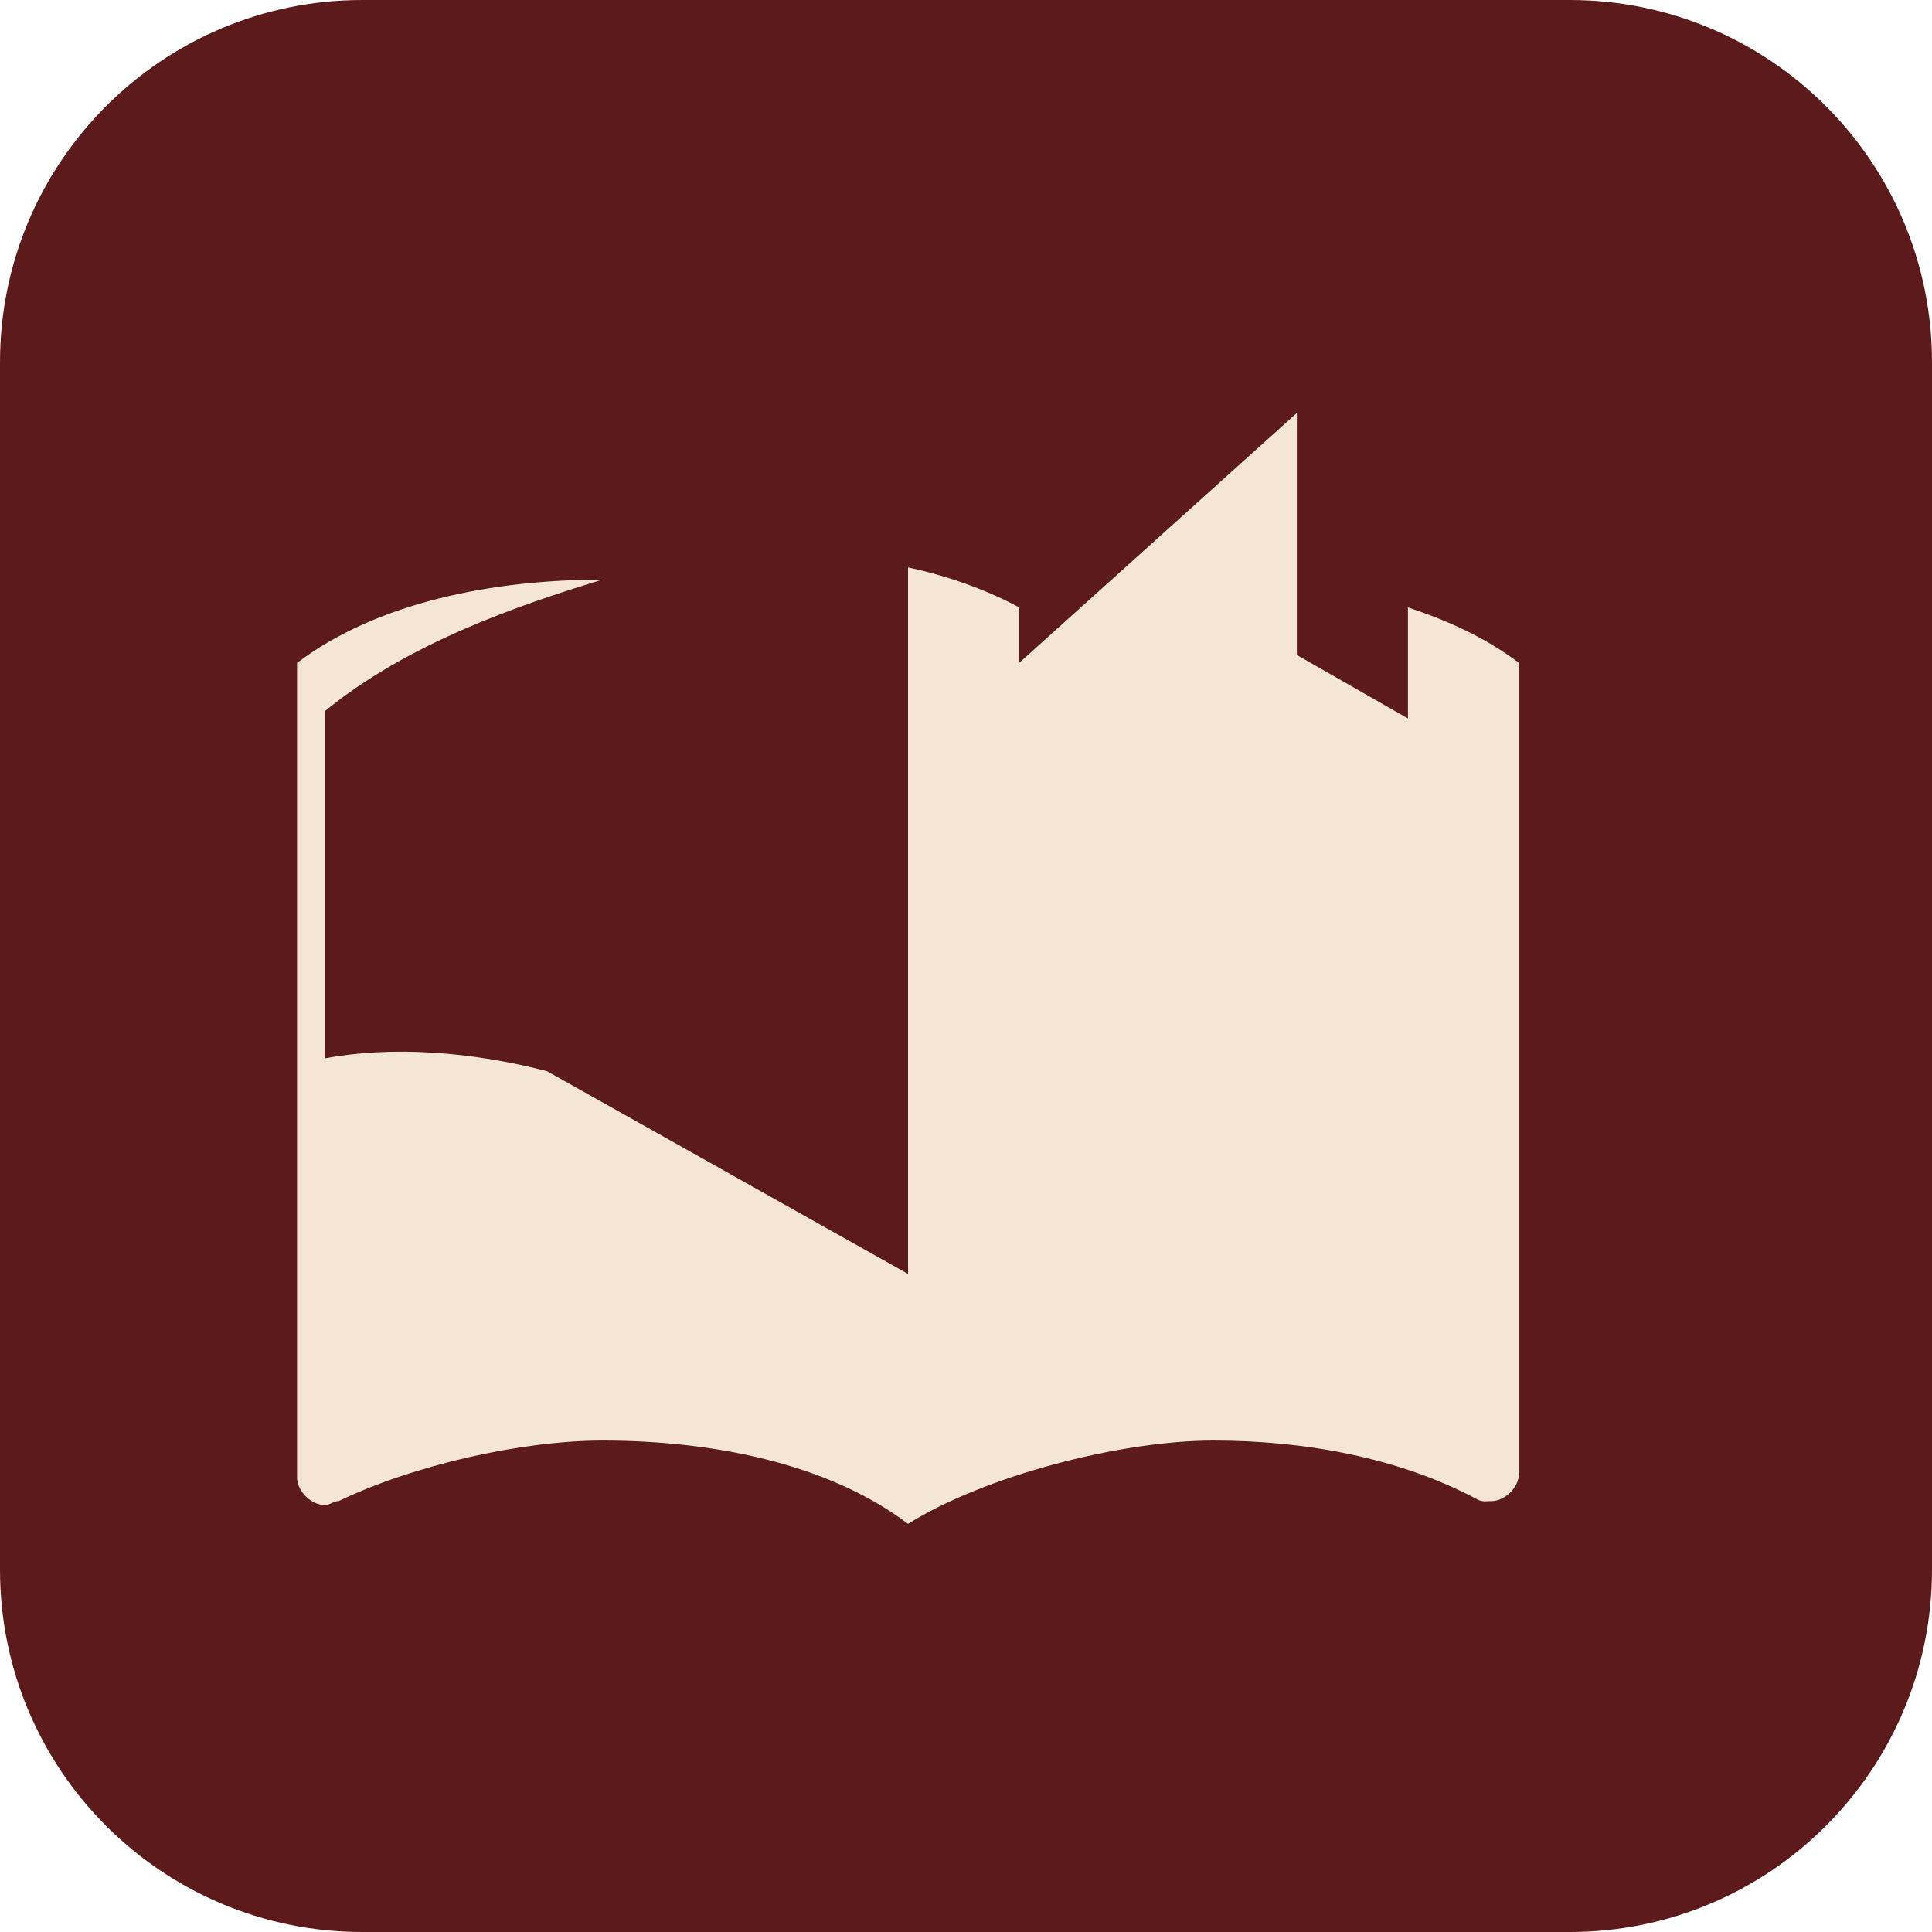
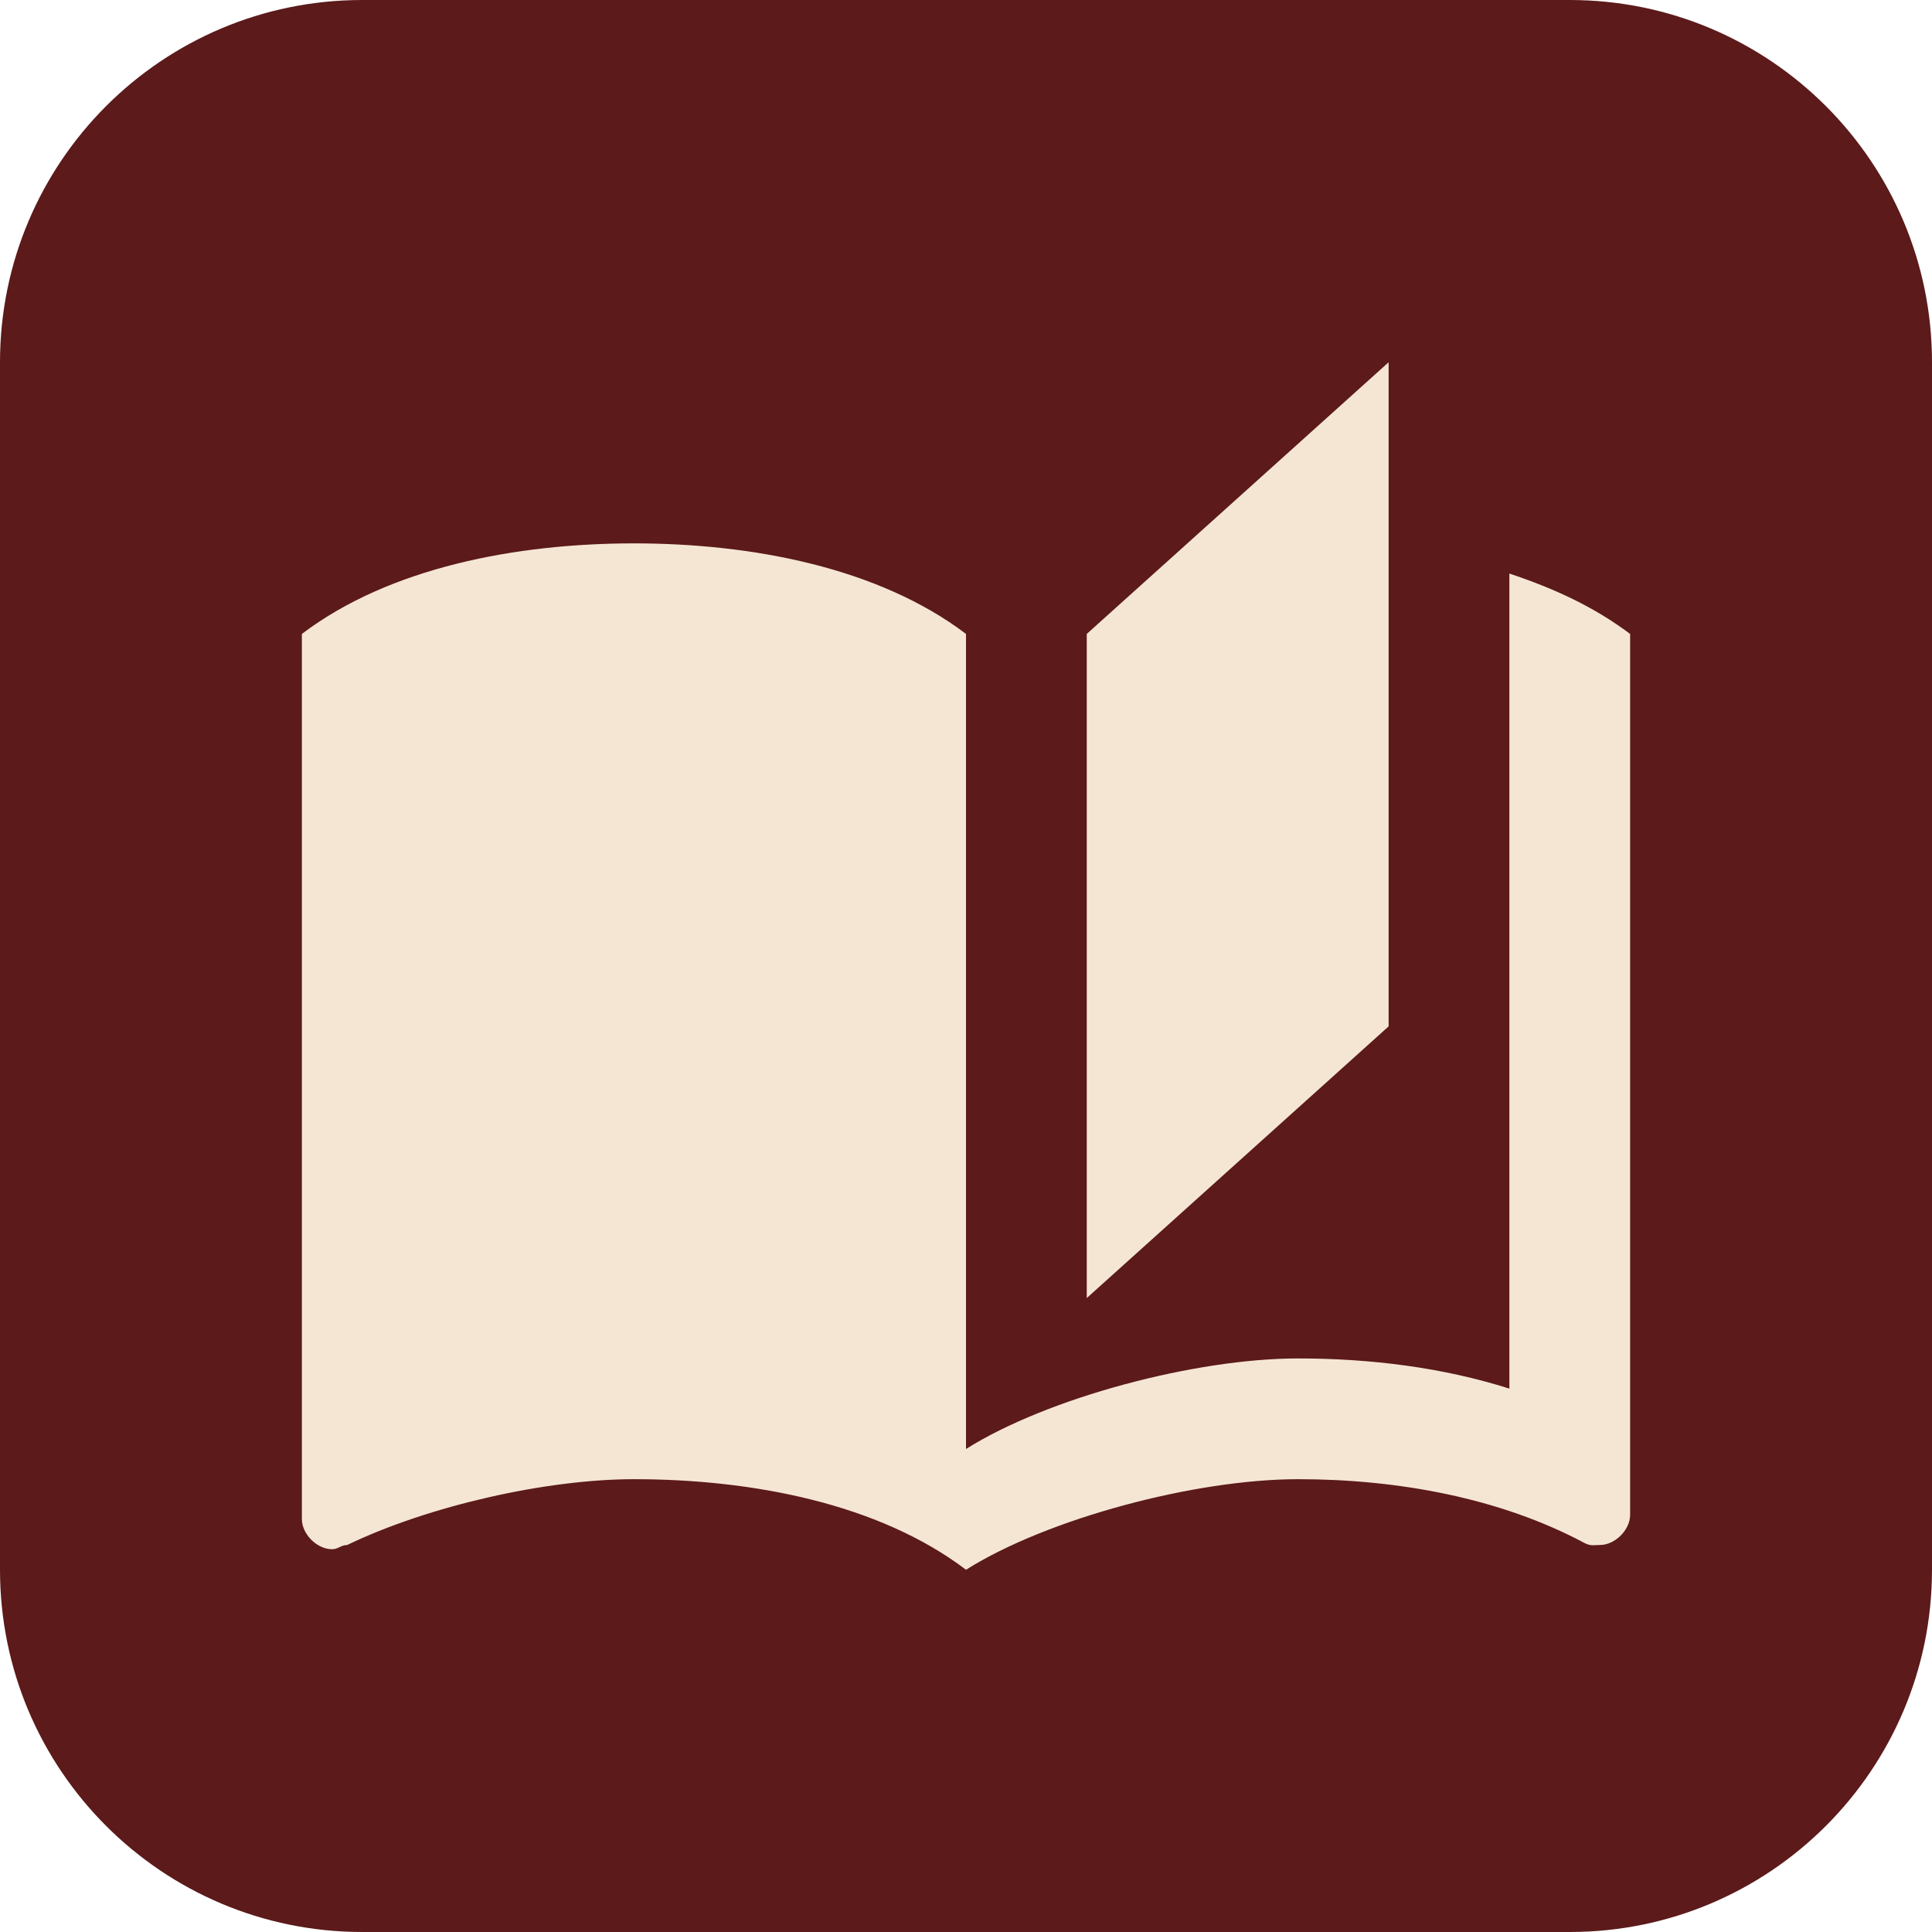
<svg xmlns="http://www.w3.org/2000/svg" viewBox="0 0 32 32">
  <rect width="32" height="32" rx="6" fill="#5c1a1a" />
-   <g transform="translate(4,5) scale(0.92)">
-     <path d="M19 2L14 6.5V17.5L19 13V2M6.5 5C4.55 5 2.45 5.4 1 6.5V21.16C1 21.41 1.25 21.66 1.5 21.66C1.6 21.66 1.65 21.59 1.75 21.59C3.1 20.94 5.05 20.5 6.5 20.5C8.45 20.5 10.55 20.9 12 22C13.35 21.15 15.8 20.5 17.5 20.5C19.15 20.5 20.85 20.81 22.25 21.56C22.35 21.61 22.4 21.59 22.5 21.59C22.75 21.59 23 21.34 23 21.09V6.5C22.4 6.05 21.75 5.75 21 5.5V7.5L17.5 5.5L14 7.5V5.5C13.35 5.15 12.65 4.92 12 4.78V17.5L5.5 13.85C4.15 13.5 2.72 13.39 1.5 13.62V7.37C2.97 6.16 4.95 5.47 6.5 5Z" fill="#f5e6d4" />
+   <g transform="translate(4,4) scale(1)">
+     <path fill="#f5e6d4" d="m19 2l-5 4.5v11l5-4.5zM6.5 5C4.55 5 2.45 5.4 1 6.5v14.66c0 .25.25.5.5.5c.1 0 .15-.07.25-.07c1.35-.65 3.3-1.09 4.75-1.09c1.95 0 4.05.4 5.5 1.5c1.35-.85 3.8-1.5 5.5-1.5c1.65 0 3.35.31 4.75 1.06c.1.05.15.03.25.03c.25 0 .5-.25.5-.5V6.5c-.6-.45-1.25-.75-2-1V19c-1.1-.35-2.3-.5-3.5-.5c-1.7 0-4.15.65-5.5 1.5V6.5C10.55 5.4 8.45 5 6.5 5" />
  </g>
</svg>
